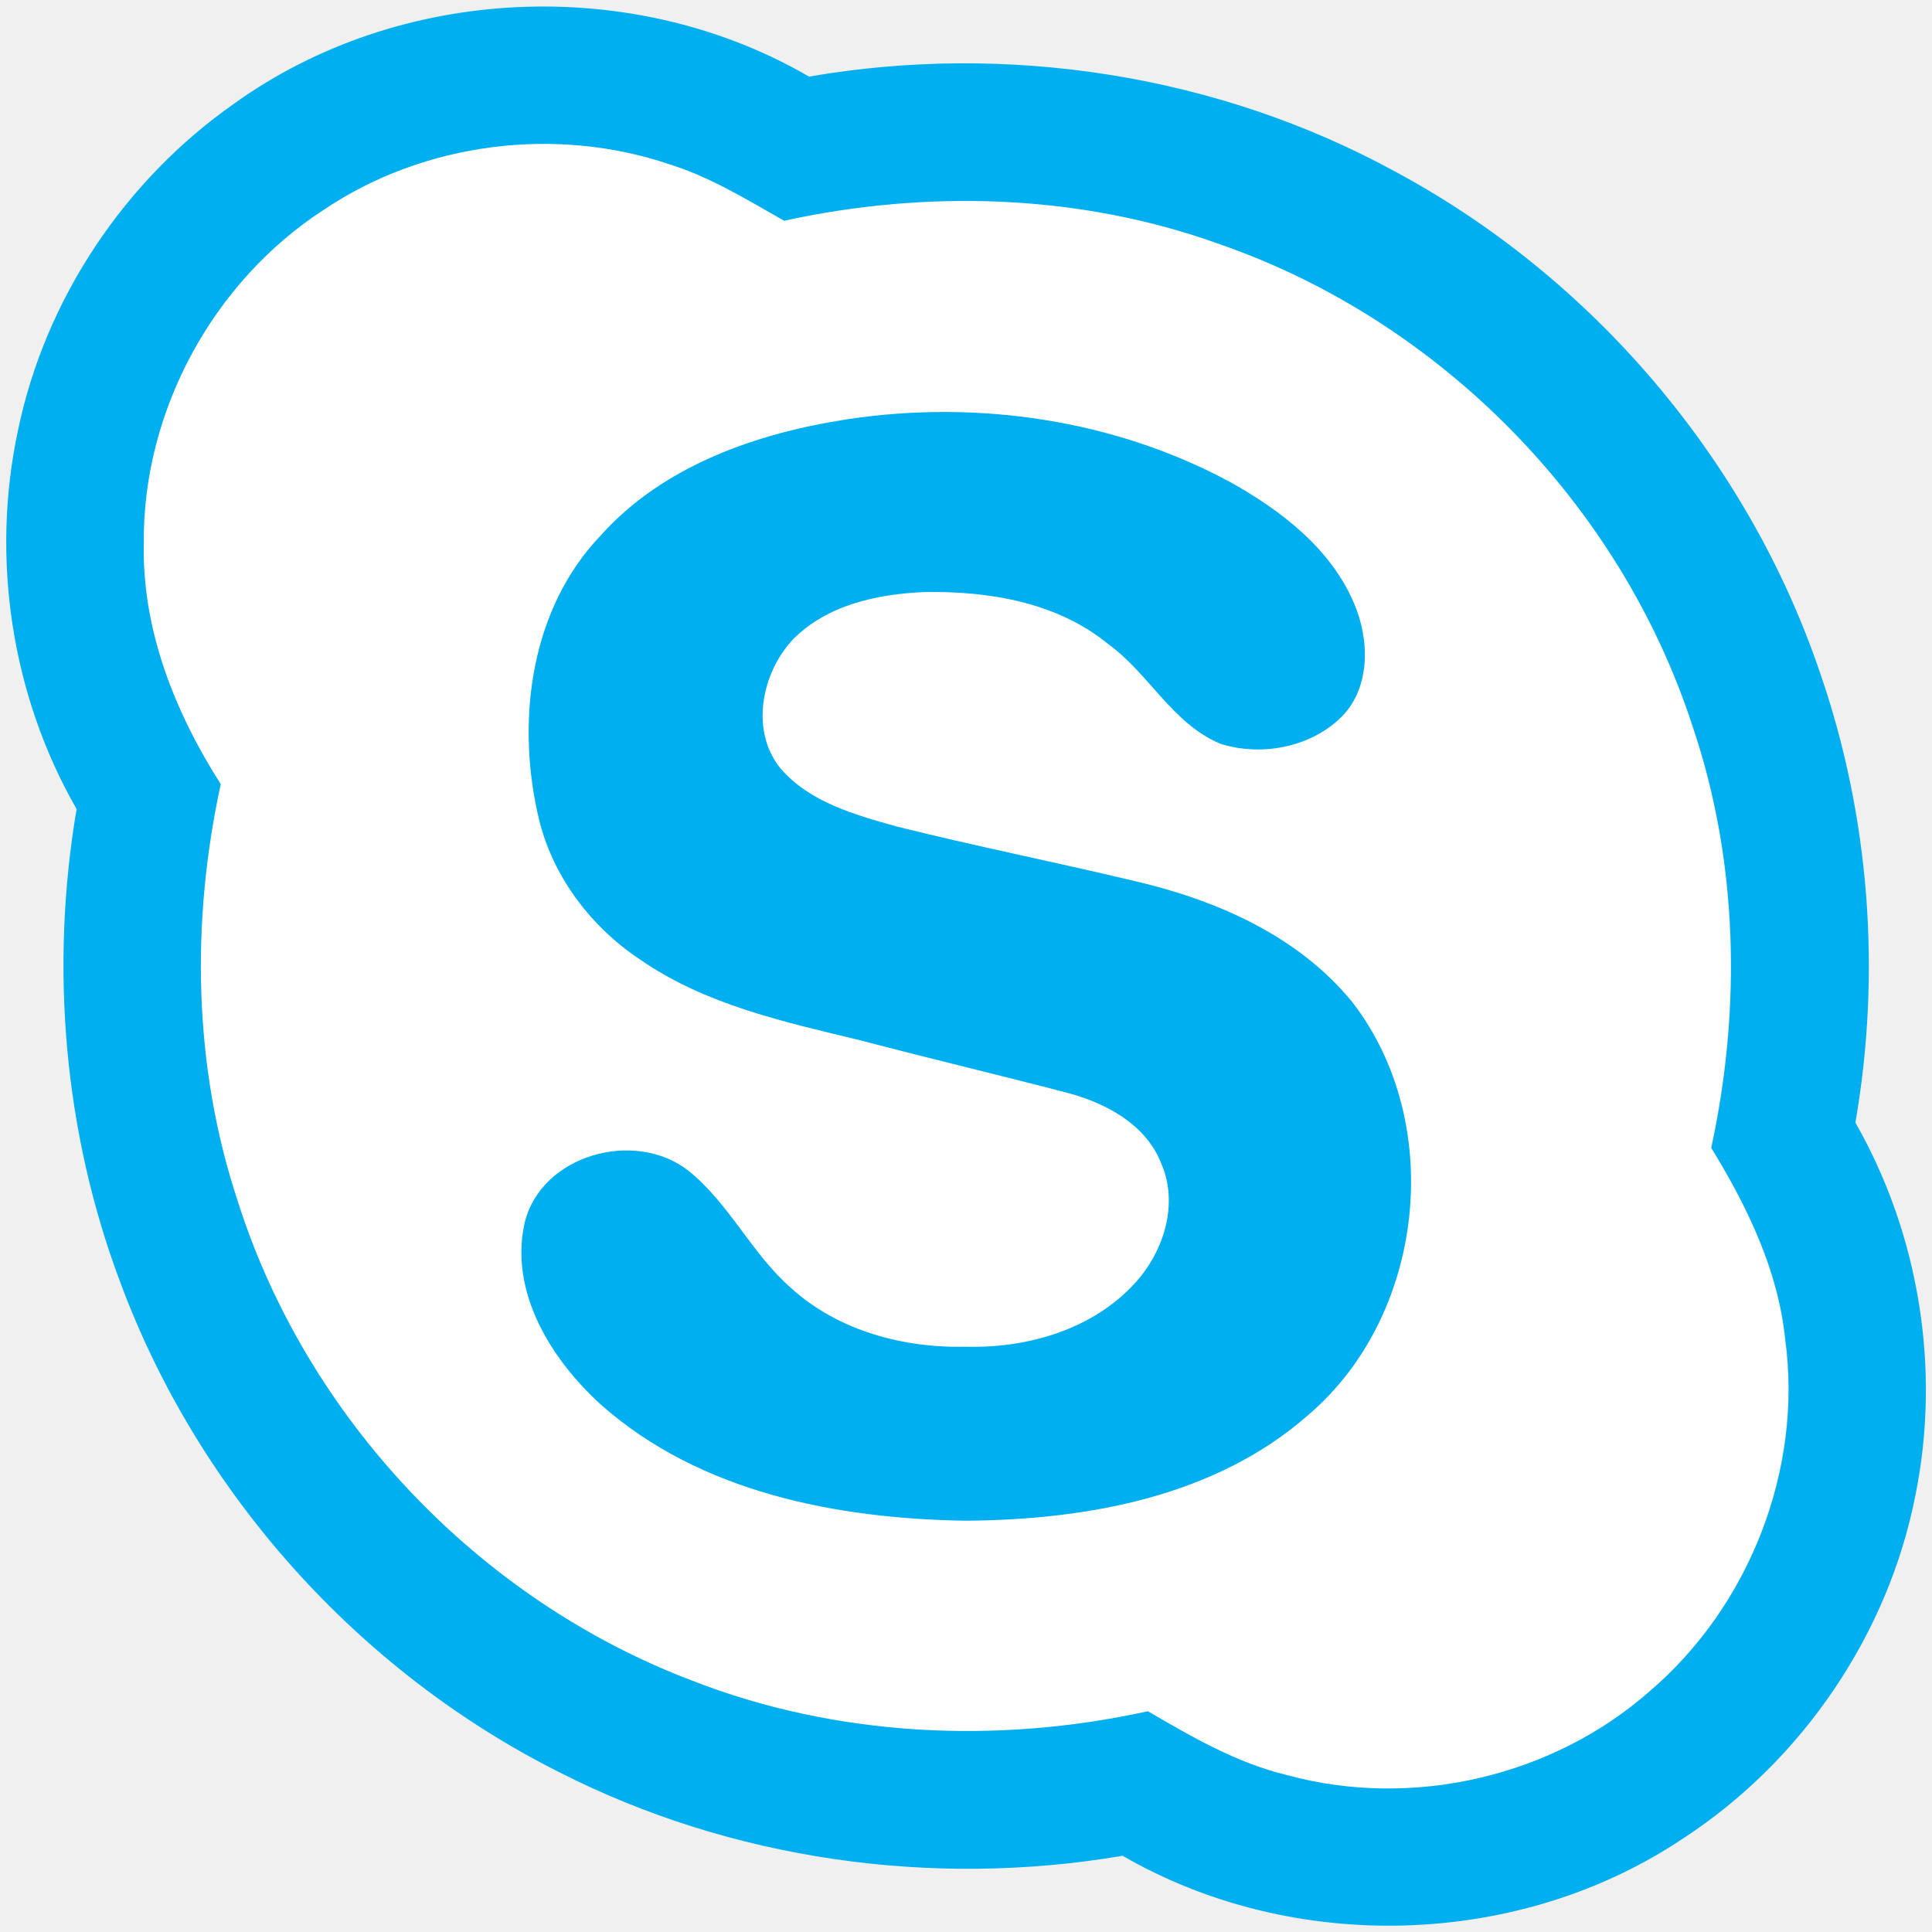
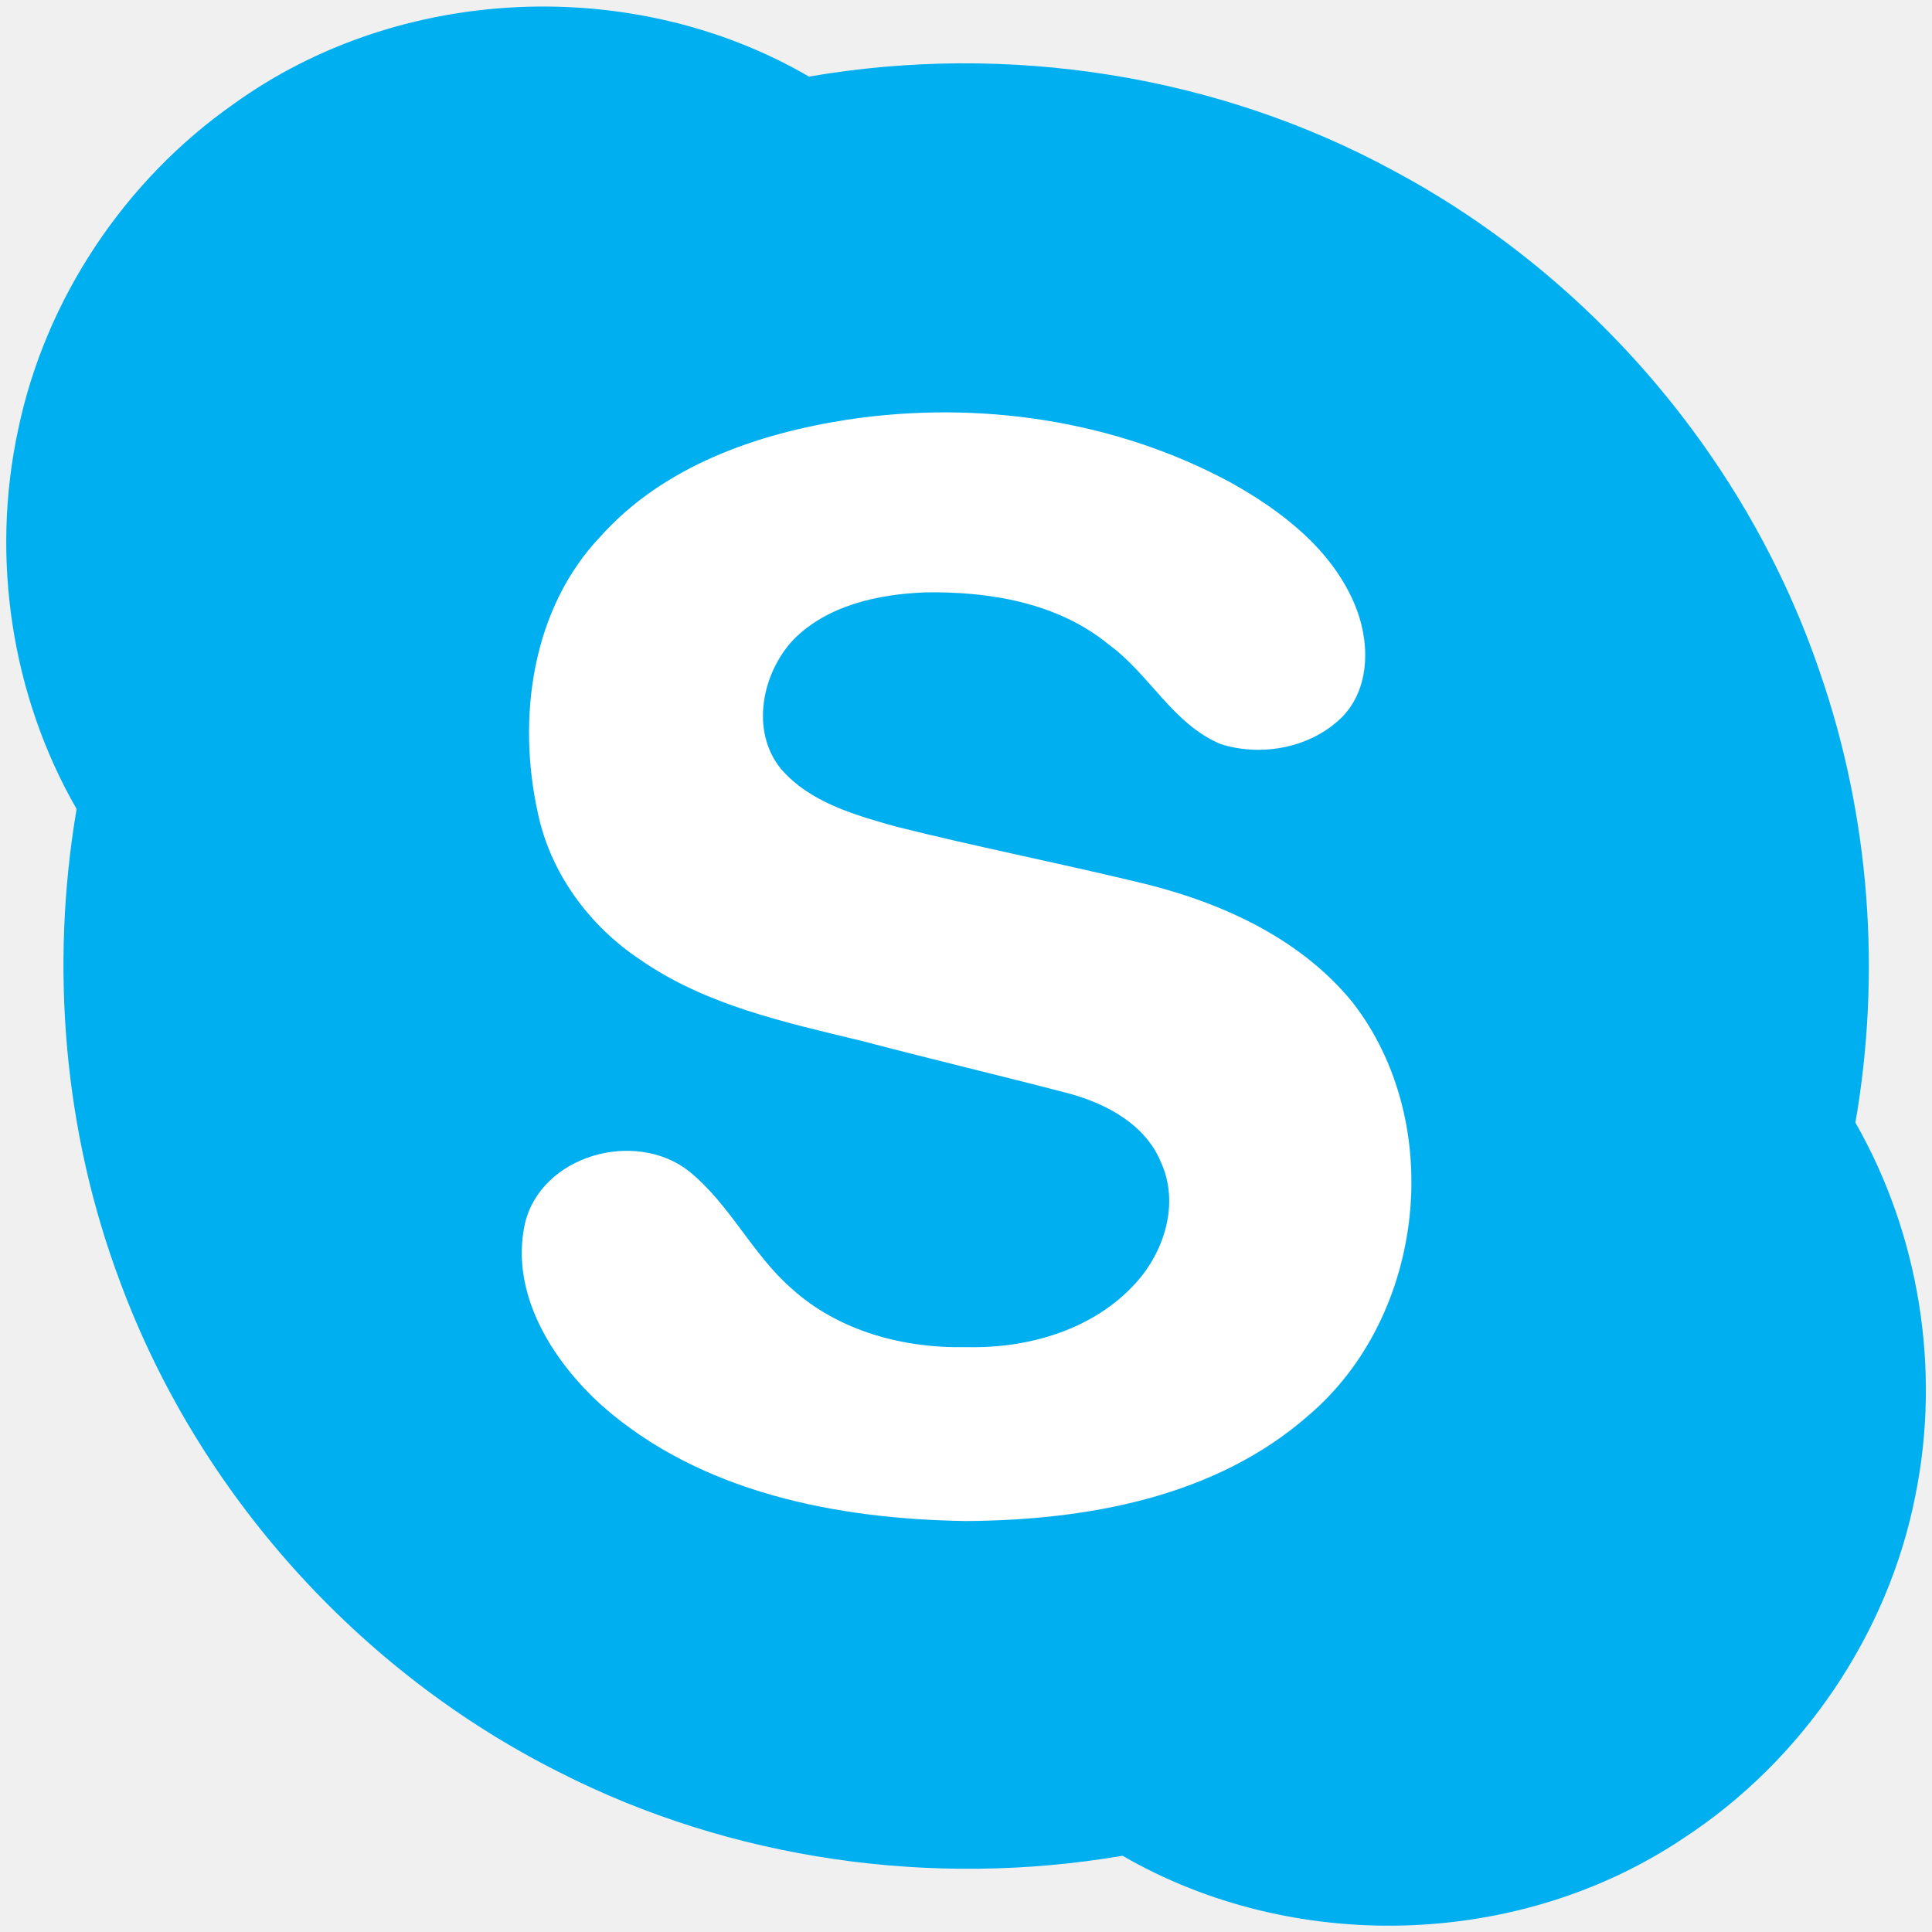
<svg xmlns="http://www.w3.org/2000/svg" version="1.1" id="icon" x="0px" y="0px" viewBox="0 0 512 512" style="enable-background:new 0 0 512 512;" xml:space="preserve">
  <style type="text/css">
	.st0{fill:#FFFFFF;}
	.st1{fill:#00AFF0;}
</style>
  <g>
-     <path id="path8_1_" class="st0" d="M85.7,55.5c26.6-17.9,61.5-22.3,91.8-12c10.8,3.4,20.5,9.4,30.2,14.9c38-8.3,78.4-7.1,115.1,6.1   c58.6,20.2,106.4,68.8,125.6,127.7c12.2,35.9,13,75,5,111.9c9.5,15.5,17.7,32.3,19.6,50.7c4.7,34.5-9.4,70.7-35.8,93.3   c-25.8,22.8-63.1,31.4-96.3,22.3c-13.3-3.2-25.1-10.1-36.8-16.9c-40,8.8-82.7,6.8-121-8.2C126.7,423.8,81.1,375.7,62.9,318   c-11.7-35.5-12.3-73.9-4.4-110.2c-12.2-19.1-20.9-41-20.4-63.9C37.7,108.9,56.4,74.6,85.7,55.5z" />
-     <path class="st1" d="M491.7,297.5c6.9-39.7,3.8-81.2-9.4-119.3C463.2,121.9,422,73.5,369.6,45.4c-46.9-25.6-102.6-34.2-155.2-25.1   C167.8-6.8,105.9-4.1,62,27.5c-29,20.3-50,51.8-57.2,86.4c-7.3,33.9-1.8,70.4,15.5,100.5c-7.1,41.9-3.4,85.7,11.6,125.5   C52.6,395.7,95,442.9,148.1,469.6c45.7,23.3,98.9,30.8,149.4,22.2c45.3,26.2,105.1,24.6,148.7-4.7c31.4-20.5,54.2-54,61.4-90.8   C514.4,362.8,508.6,327.1,491.7,297.5z M437.3,448.1c-25.8,22.8-63.1,31.4-96.3,22.3c-13.3-3.2-25.1-10.1-36.8-16.9   c-40,8.8-82.7,6.8-121-8.2C126.7,423.8,81.1,375.7,62.9,318c-11.7-35.5-12.3-73.9-4.4-110.2c-12.2-19.1-20.9-41-20.4-63.9   c-0.3-35,18.4-69.3,47.7-88.3c26.6-17.9,61.5-22.3,91.8-12c10.8,3.4,20.5,9.4,30.2,14.9c38-8.3,78.4-7.1,115.1,6.1   c58.6,20.2,106.4,68.8,125.6,127.7c12.2,35.9,13,75,5,111.9c9.5,15.5,17.7,32.3,19.6,50.7C477.8,389.3,463.7,425.5,437.3,448.1z" />
-     <path id="path10" class="st1" d="M224.6,111.1c34.5-5.2,70.8,0.1,101.5,16.7c13.4,7.5,26.5,17.5,32.7,32c4.1,9.5,4.5,22-3,29.9   c-8.1,8.3-21.4,10.9-32.4,7.4c-12.7-5.3-18.9-18.6-29.7-26.4c-13.5-11.1-31.7-14.1-48.7-13.8c-12.4,0.5-25.8,3.4-34.8,12.5   c-8.4,8.9-11.5,24.3-3.3,34.3c7.7,8.9,19.6,12.2,30.6,15.3c20.8,5.2,41.9,9.4,62.8,14.4c21.8,5,43.7,14.5,58.1,32.2   c24.8,32.1,19.2,83-11.6,109.3c-24.7,21.8-58.9,27.9-90.9,28.1c-34.1-0.5-70.5-7.5-96.7-30.8c-13.1-11.9-24.2-29.7-20.2-48   c4.3-18.2,29.3-25.1,43.5-13.9c10.8,8.7,16.7,21.9,27.1,31c12.5,11.4,29.9,16,46.5,15.6c16.3,0.4,33.6-4.6,44.8-17   c7.6-8.4,11.6-21.1,6.7-31.9c-4.1-10.1-14.5-15.6-24.4-18.3c-18.4-4.8-36.9-9.2-55.2-14c-20.2-4.9-41.1-9.4-58.5-21.5   c-13.5-9-23.8-23-27.1-39c-5.5-25.1-1.6-54,16.7-73.2C175.7,123.4,200.5,114.8,224.6,111.1z" />
+     <path id="path10" class="st0" d="M224.6,111.1c34.5-5.2,70.8,0.1,101.5,16.7c13.4,7.5,26.5,17.5,32.7,32c4.1,9.5,4.5,22-3,29.9   c-8.1,8.3-21.4,10.9-32.4,7.4c-12.7-5.3-18.9-18.6-29.7-26.4c-13.5-11.1-31.7-14.1-48.7-13.8c-12.4,0.5-25.8,3.4-34.8,12.5   c-8.4,8.9-11.5,24.3-3.3,34.3c7.7,8.9,19.6,12.2,30.6,15.3c20.8,5.2,41.9,9.4,62.8,14.4c21.8,5,43.7,14.5,58.1,32.2   c24.8,32.1,19.2,83-11.6,109.3c-24.7,21.8-58.9,27.9-90.9,28.1c-34.1-0.5-70.5-7.5-96.7-30.8c-13.1-11.9-24.2-29.7-20.2-48   c4.3-18.2,29.3-25.1,43.5-13.9c10.8,8.7,16.7,21.9,27.1,31c12.5,11.4,29.9,16,46.5,15.6c16.3,0.4,33.6-4.6,44.8-17   c7.6-8.4,11.6-21.1,6.7-31.9c-4.1-10.1-14.5-15.6-24.4-18.3c-18.4-4.8-36.9-9.2-55.2-14c-20.2-4.9-41.1-9.4-58.5-21.5   c-13.5-9-23.8-23-27.1-39c-5.5-25.1-1.6-54,16.7-73.2C175.7,123.4,200.5,114.8,224.6,111.1z" />
+     <path class="st1" d="M491.7,297.5c6.9-39.7,3.8-81.2-9.4-119.3C463.2,121.9,422,73.5,369.6,45.4c-46.9-25.6-102.6-34.2-155.2-25.1   C167.8-6.8,105.9-4.1,62,27.5c-29,20.3-50,51.8-57.2,86.4c-7.3,33.9-1.8,70.4,15.5,100.5c-7.1,41.9-3.4,85.7,11.6,125.5   C52.6,395.7,95,442.9,148.1,469.6c45.7,23.3,98.9,30.8,149.4,22.2c45.3,26.2,105.1,24.6,148.7-4.7c31.4-20.5,54.2-54,61.4-90.8   C514.4,362.8,508.6,327.1,491.7,297.5z M346.9,375c-24.7,21.8-58.9,27.9-90.9,28.1c-34.1-0.5-70.5-7.5-96.7-30.8   c-13.1-11.9-24.2-29.7-20.2-48c4.3-18.2,29.3-25.1,43.5-13.9c10.8,8.7,16.7,21.9,27.1,31c12.5,11.4,29.9,16,46.5,15.6   c16.3,0.4,33.6-4.6,44.8-17c7.6-8.4,11.6-21.1,6.7-31.9c-4.1-10.1-14.5-15.6-24.4-18.3c-18.4-4.8-36.9-9.2-55.2-14   c-20.2-4.9-41.1-9.4-58.5-21.5c-13.5-9-23.8-23-27.1-39c-5.5-25.1-1.6-54,16.7-73.2c16.7-18.6,41.4-27.2,65.5-30.9   c34.5-5.2,70.8,0.1,101.5,16.7c13.4,7.5,26.5,17.5,32.7,32c4.1,9.5,4.5,22-3,29.9c-8.1,8.3-21.4,10.9-32.4,7.4   c-12.7-5.3-18.9-18.6-29.7-26.4c-13.5-11.1-31.7-14.1-48.7-13.8c-12.4,0.5-25.8,3.4-34.8,12.5c-8.4,8.9-11.5,24.3-3.3,34.3   c7.7,8.9,19.6,12.2,30.6,15.3c20.8,5.2,41.9,9.4,62.8,14.4c21.8,5,43.7,14.5,58.1,32.2C383.3,297.7,377.7,348.7,346.9,375z" />
  </g>
</svg>
